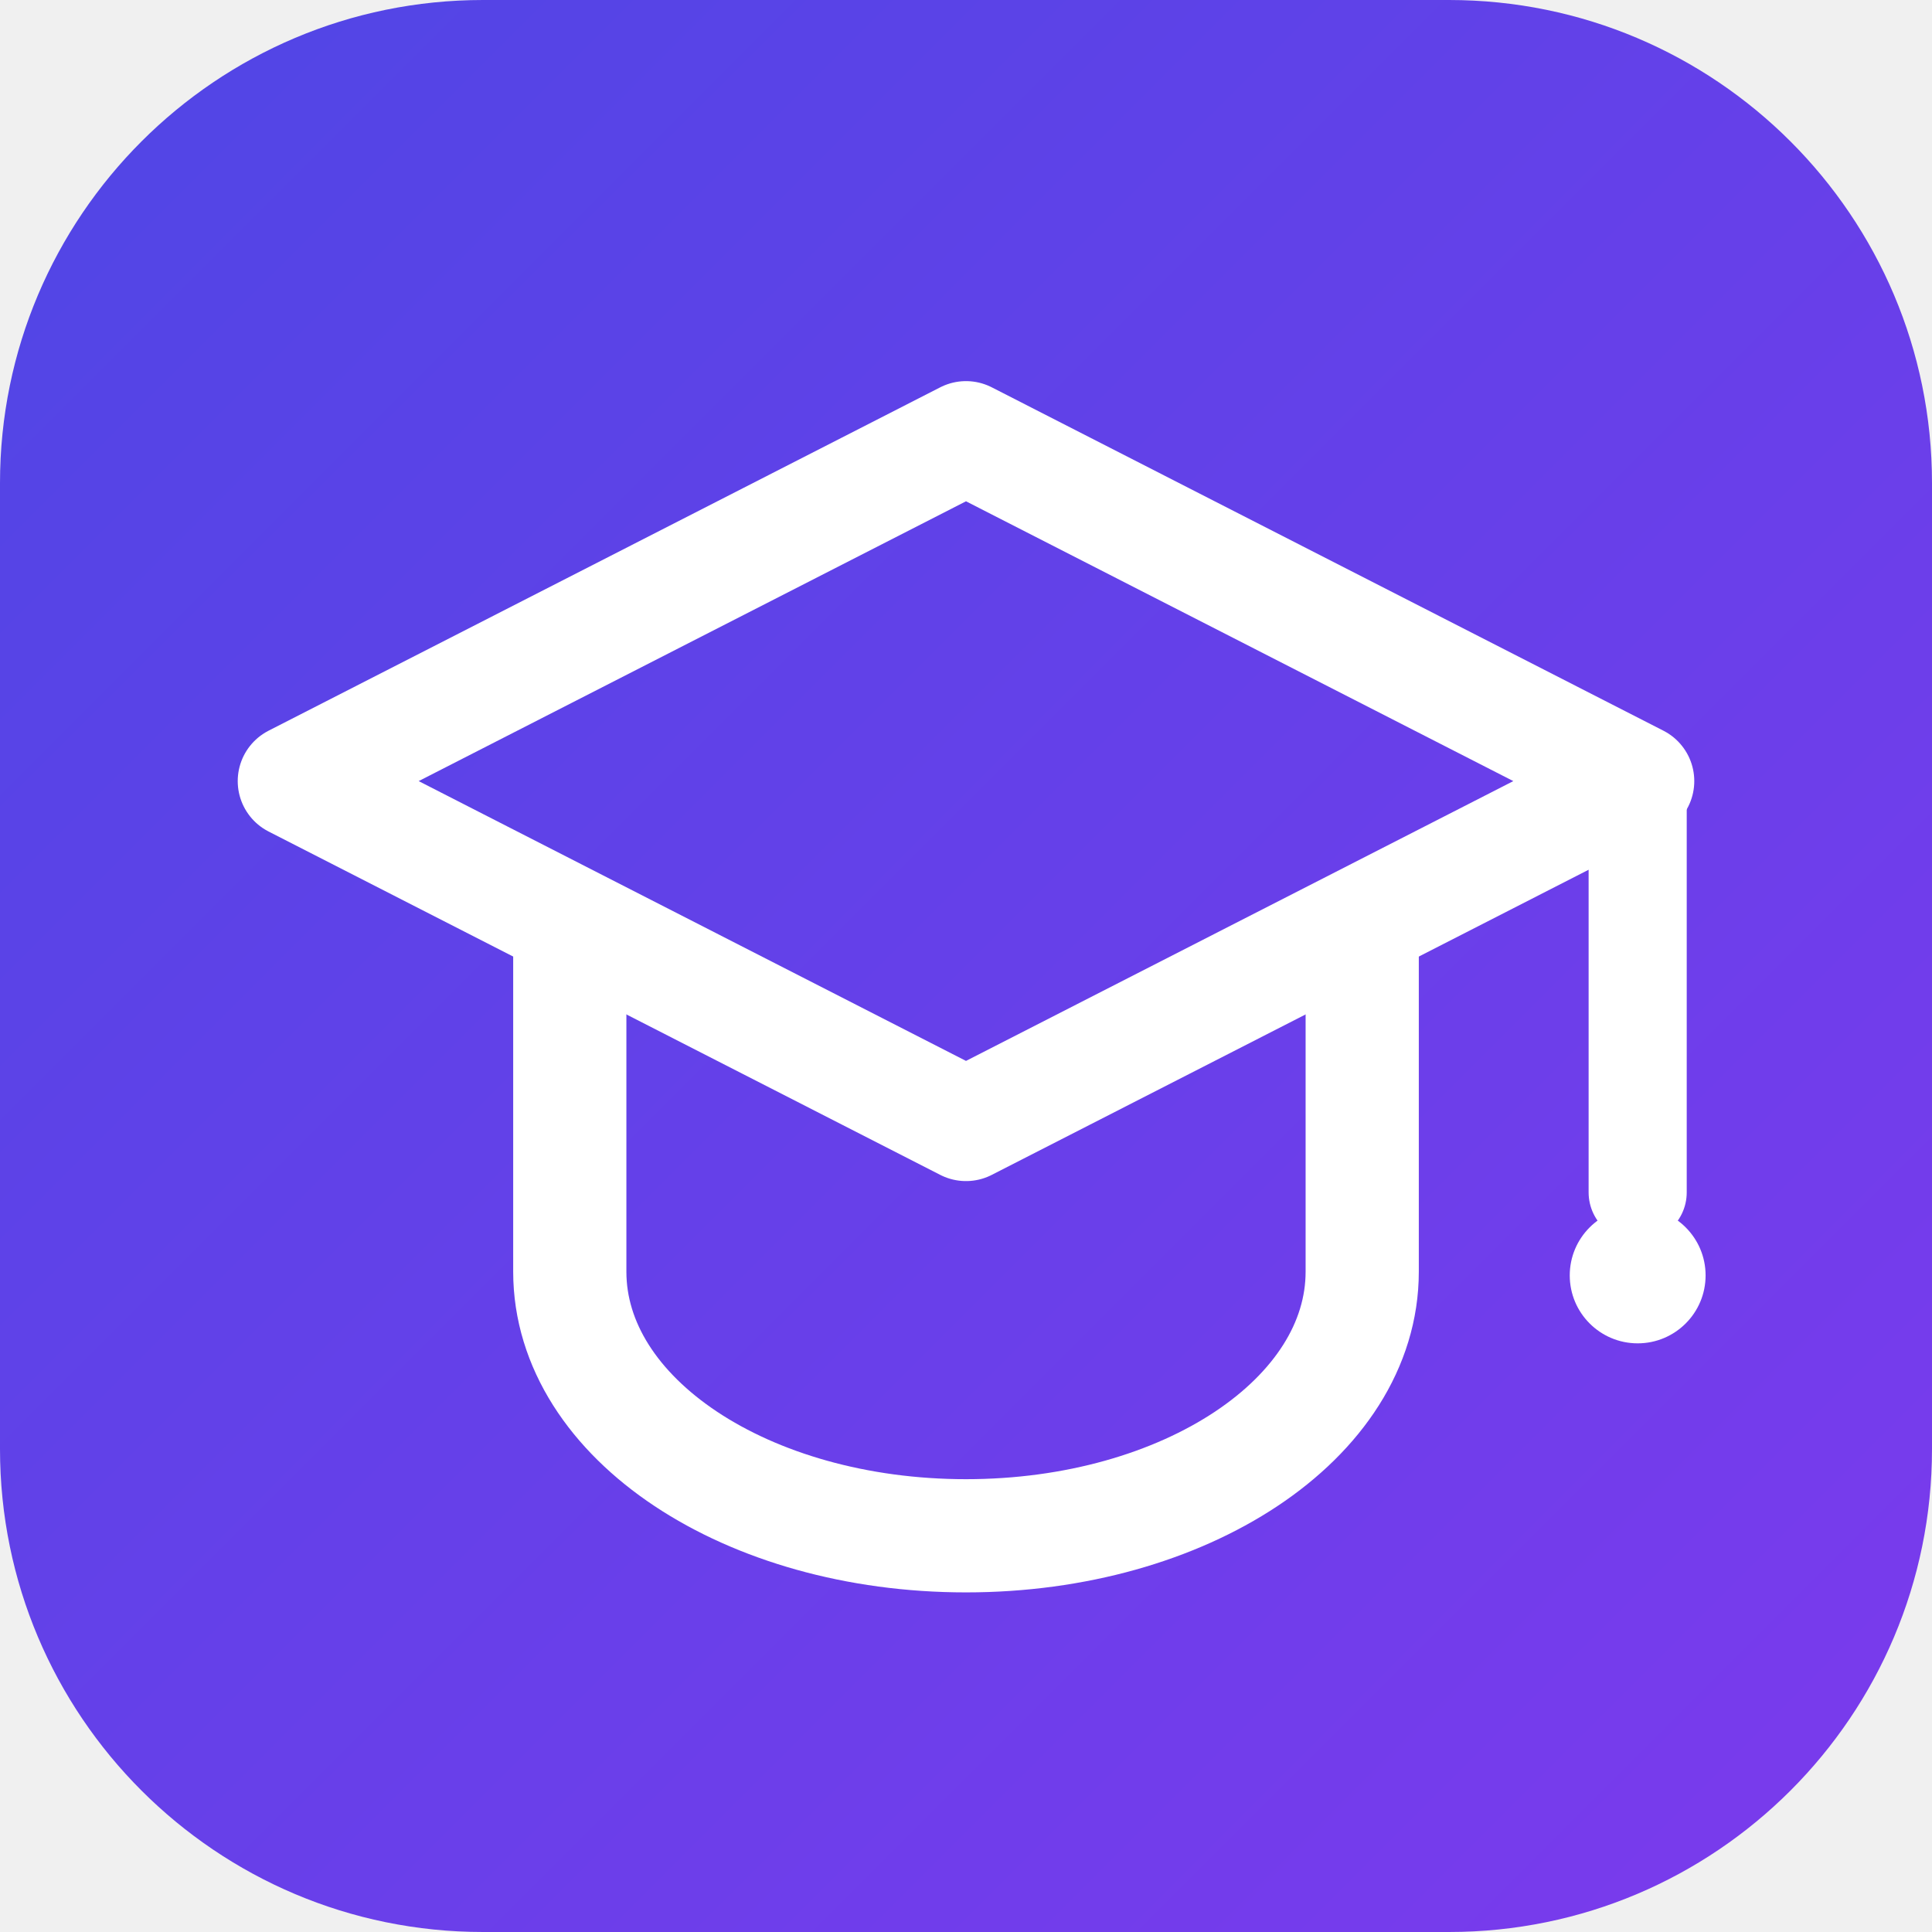
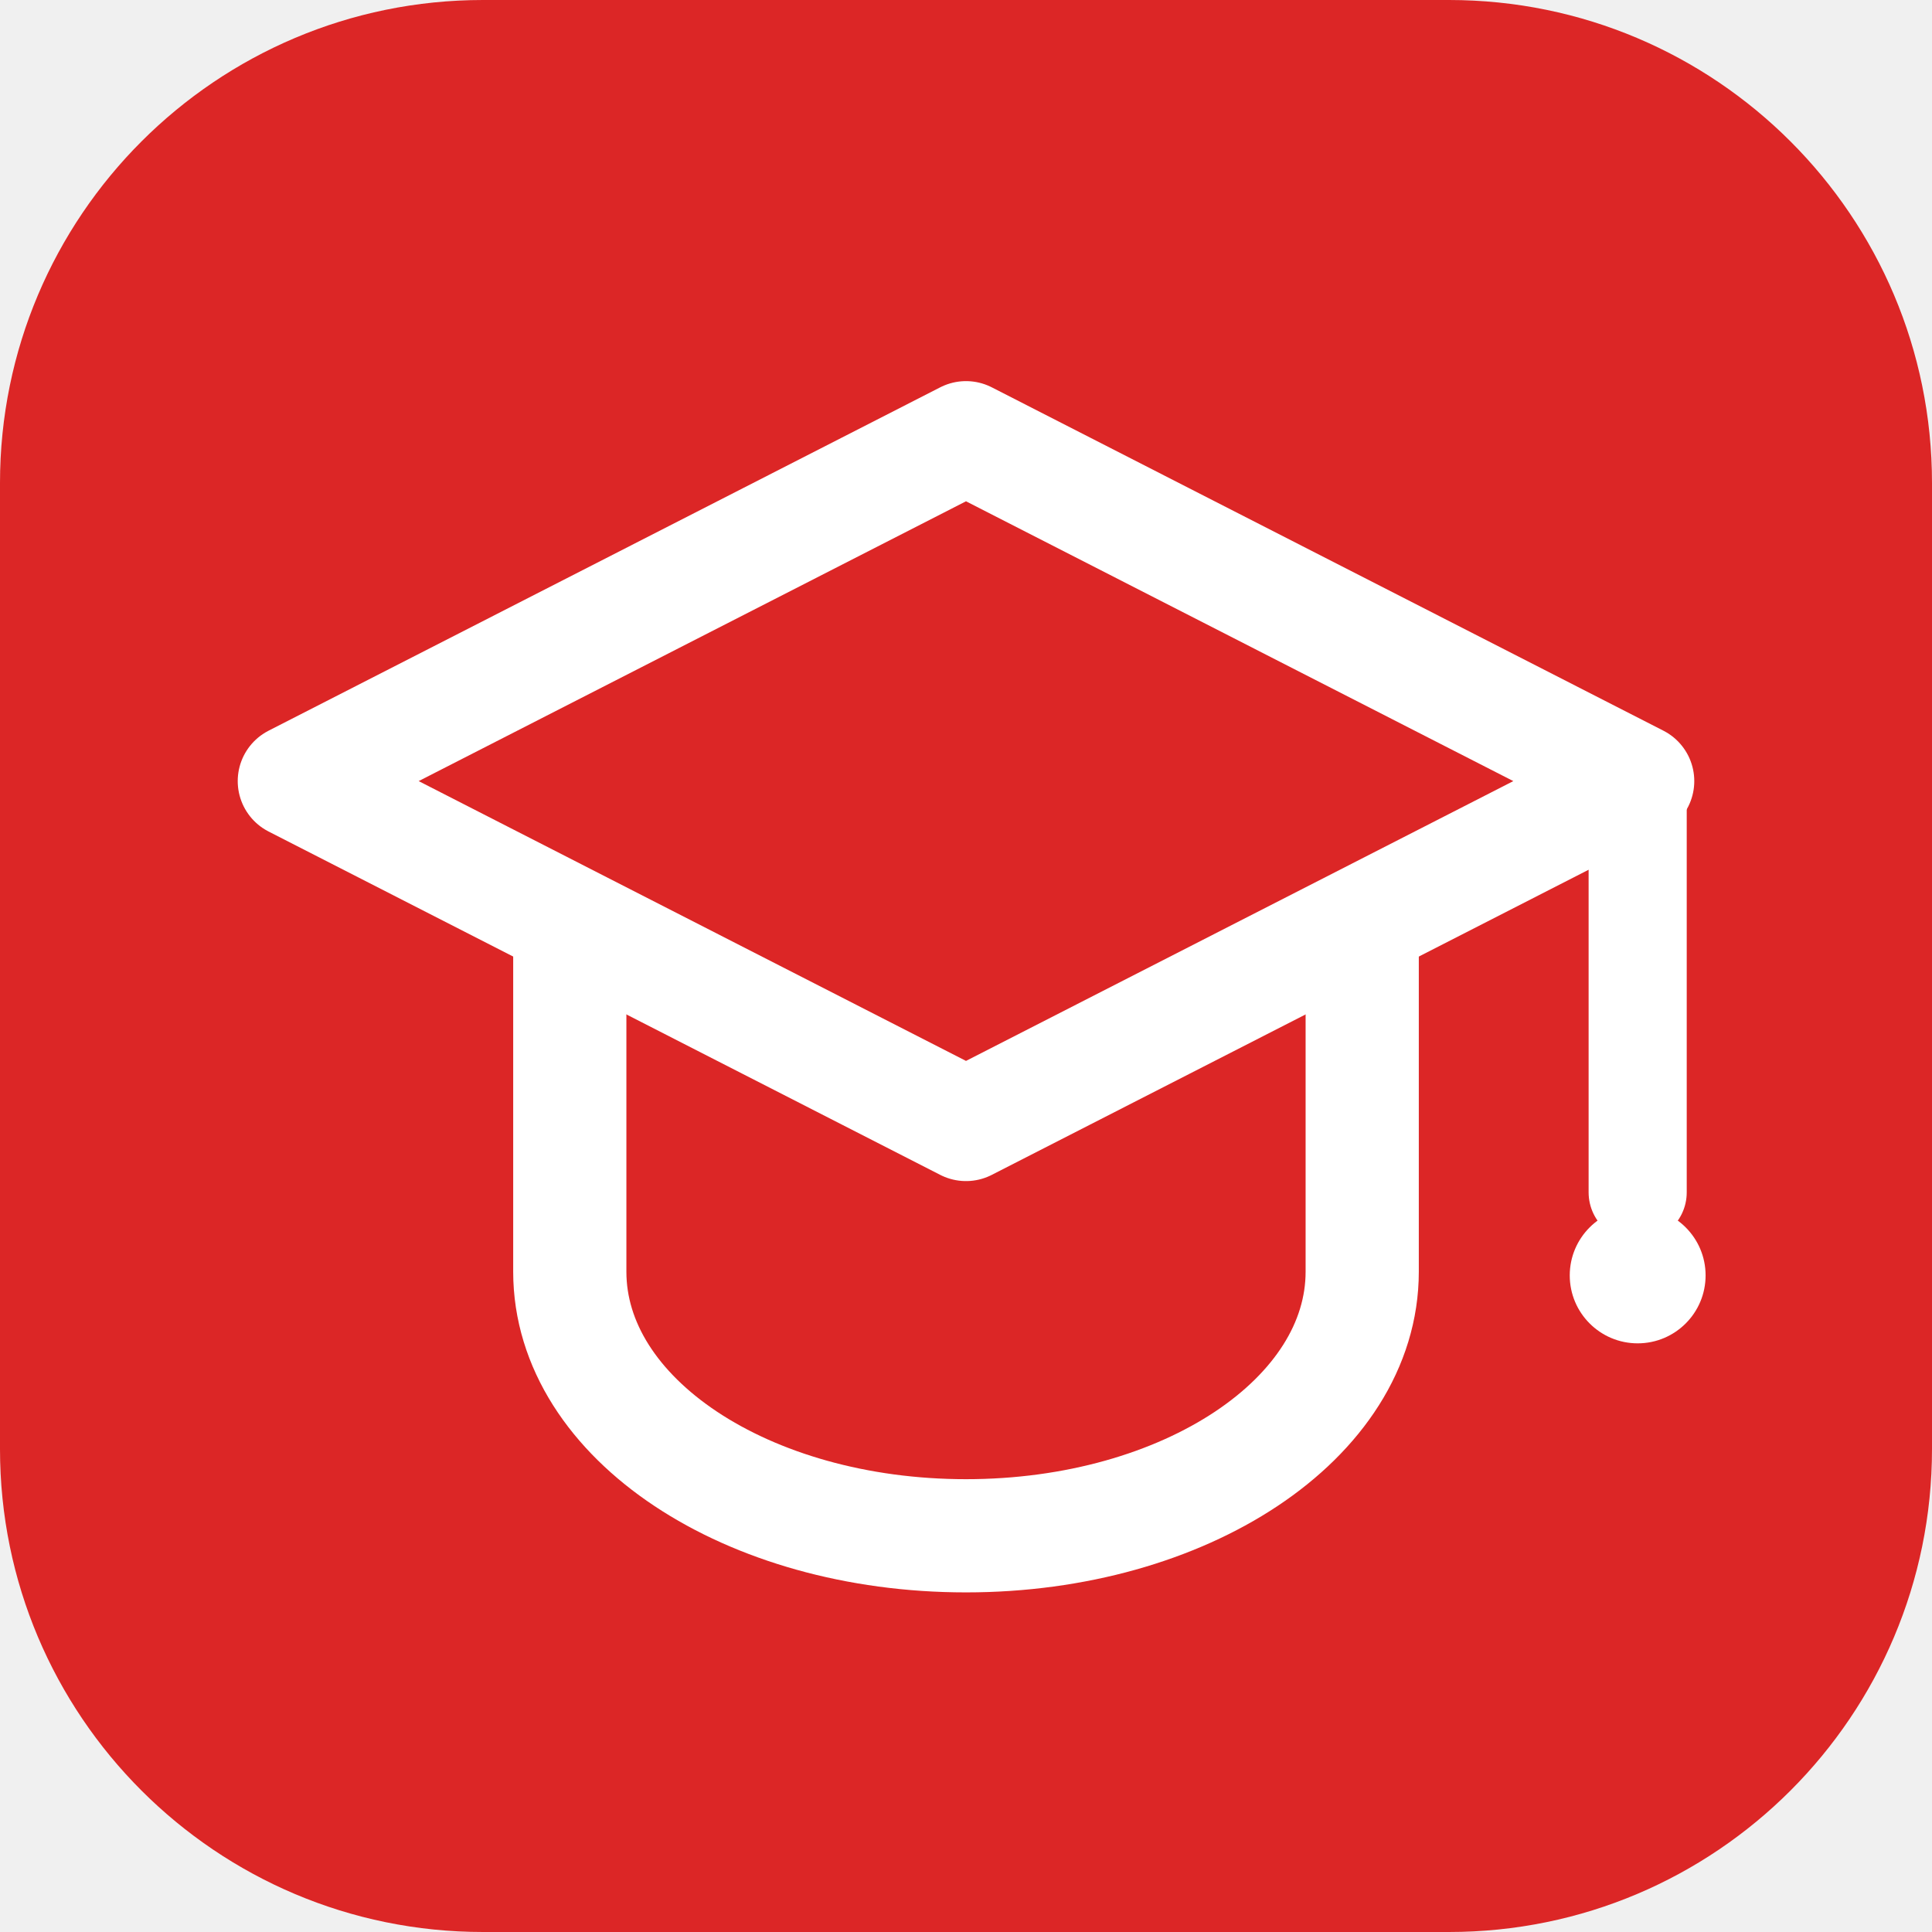
<svg xmlns="http://www.w3.org/2000/svg" viewBox="0 0 512 512">
  <defs>
    <linearGradient id="background" x1="0" y1="0" x2="1" y2="1">
-       <stop offset="0%" stop-color="#4f46e5" />
-       <stop offset="100%" stop-color="#7c3aed" />
+       <stop offset="0%" stop-color="#dc2626" />
+       <stop offset="100%" stop-color="#dc2626" />
    </linearGradient>
  </defs>
  <rect width="512" height="512" rx="128" fill="url(#background)" />
  <path d="M78 207 256 116l178 91-178 91L78 207Z" fill="none" stroke="#ffffff" stroke-width="30" stroke-linejoin="round" />
  <path d="M151 251v86c0 39 47 70 105 70s105-31 105-70v-86" fill="none" stroke="#ffffff" stroke-width="30" stroke-linecap="round" stroke-linejoin="round" />
  <path d="M434 207v109" fill="none" stroke="#ffffff" stroke-width="26" stroke-linecap="round" />
  <circle cx="434" cy="338" r="18" fill="#ffffff" />
</svg>
